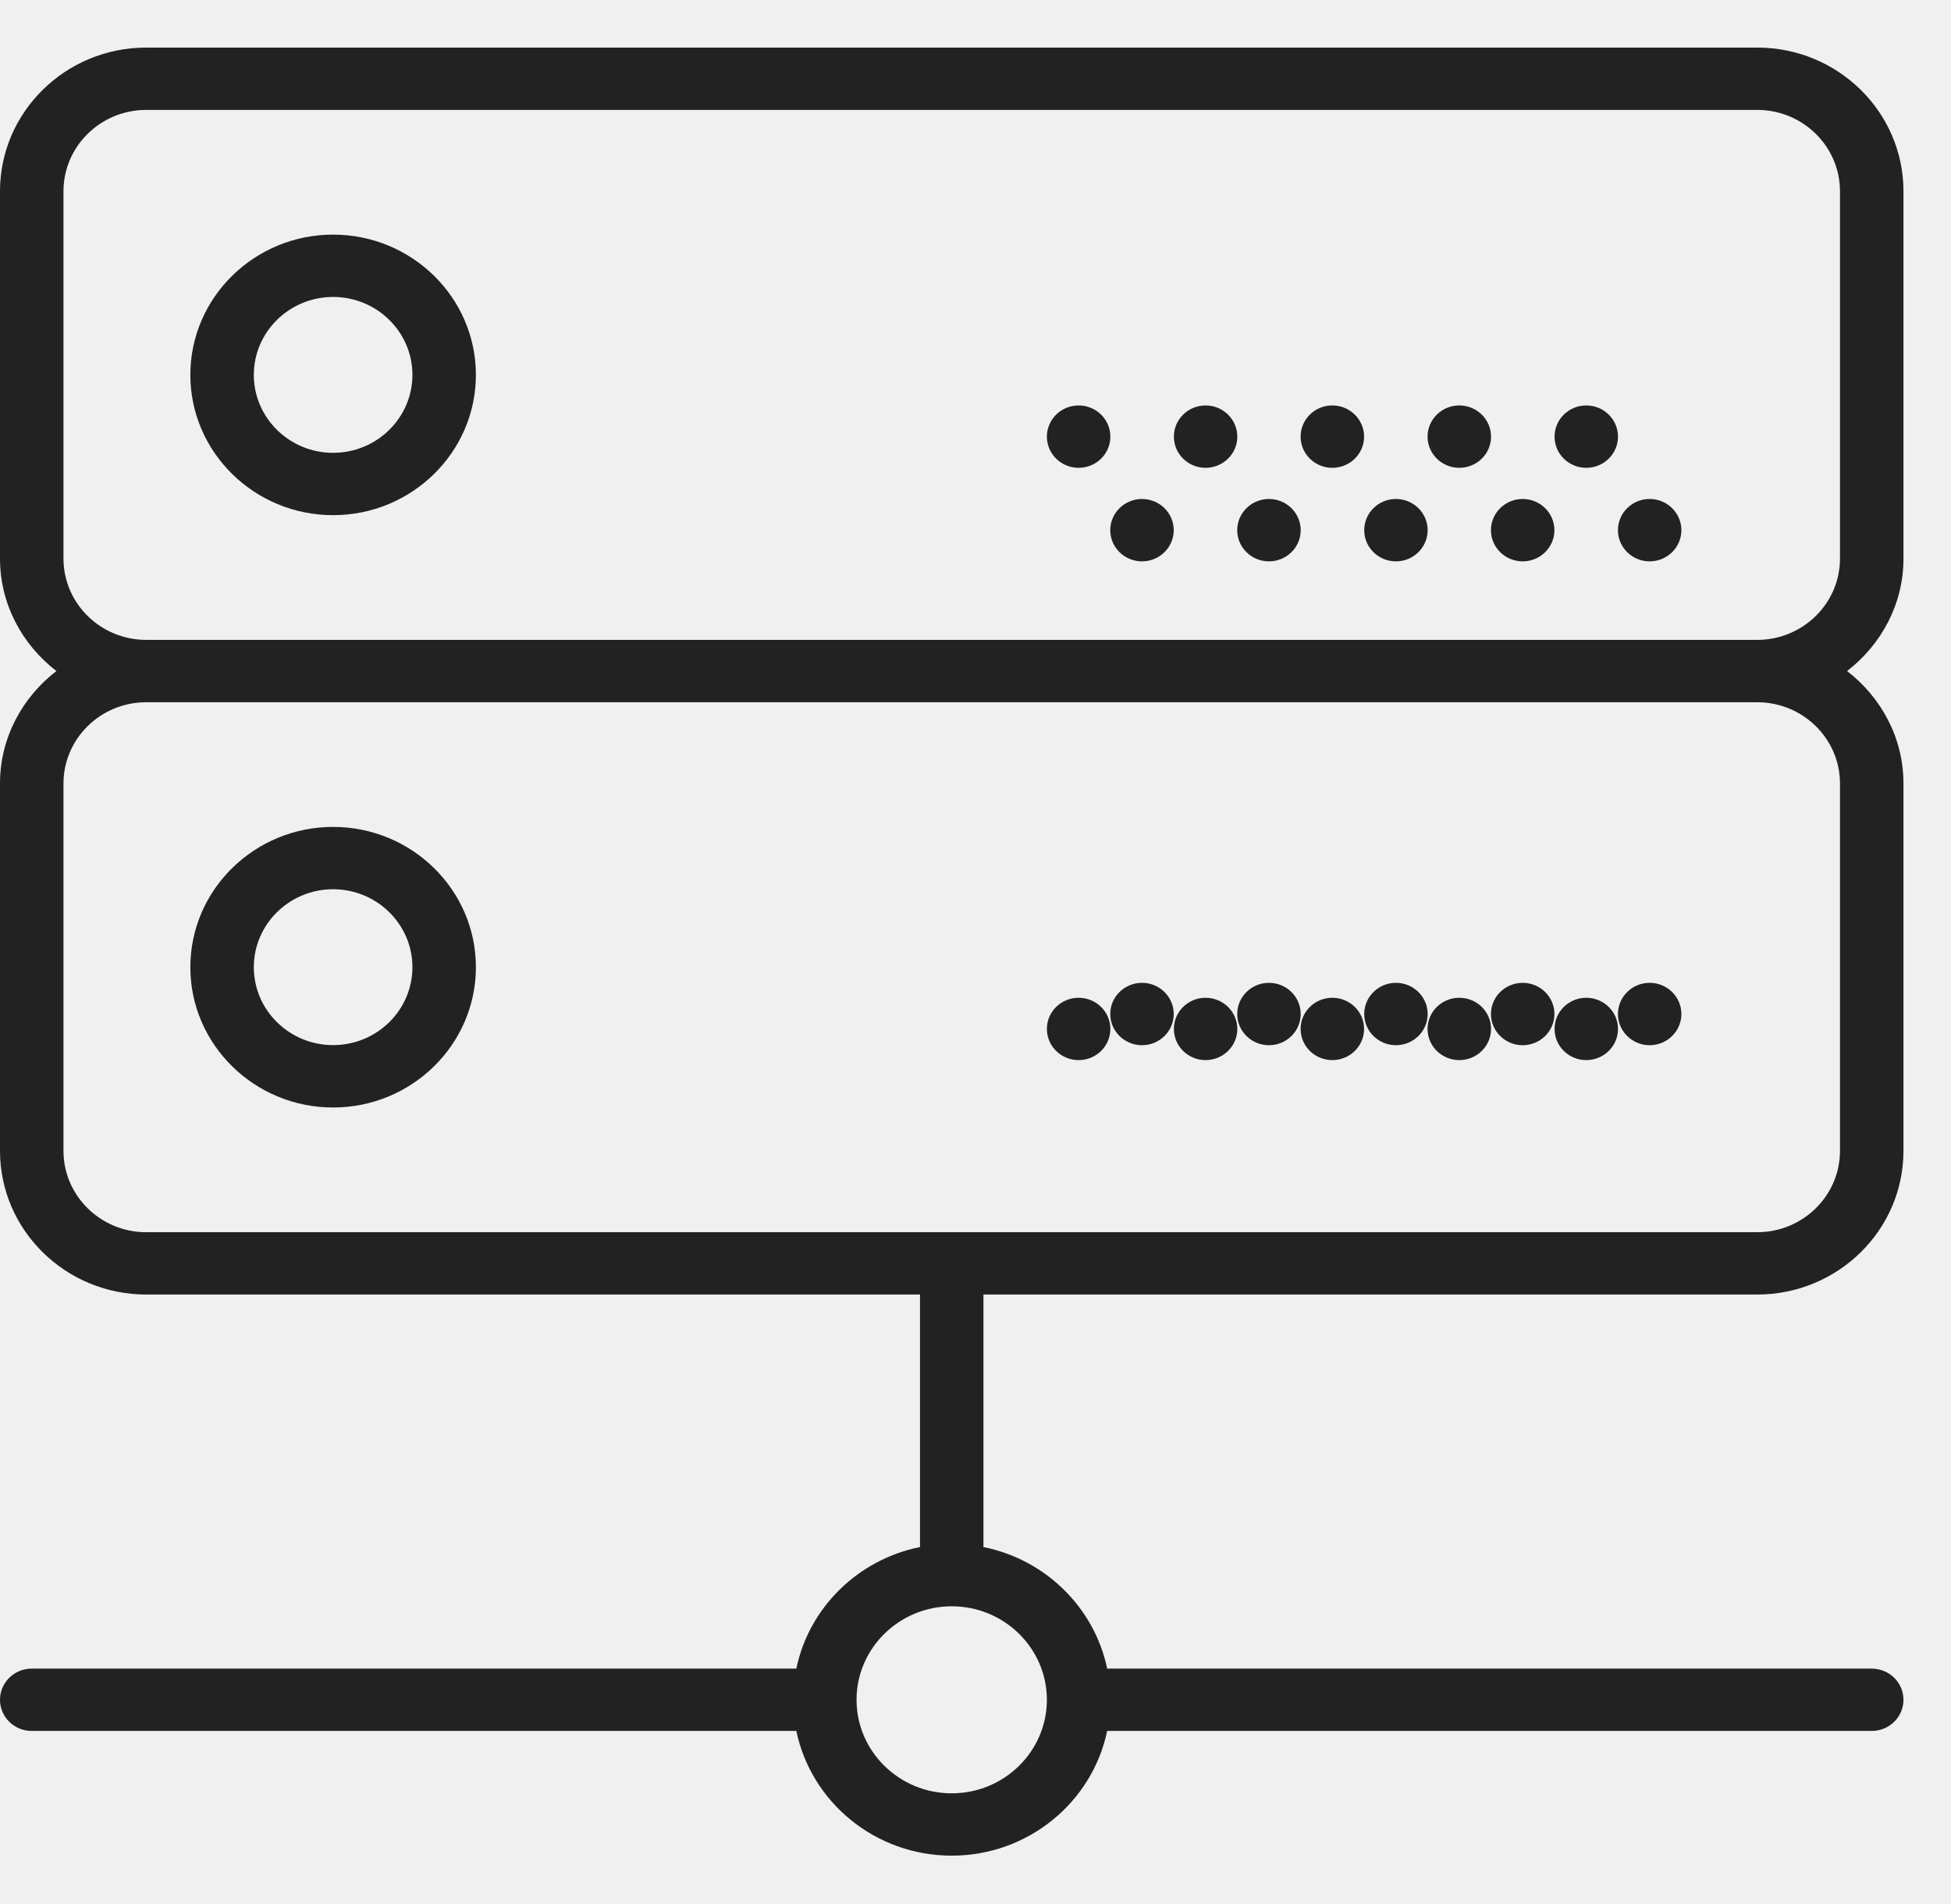
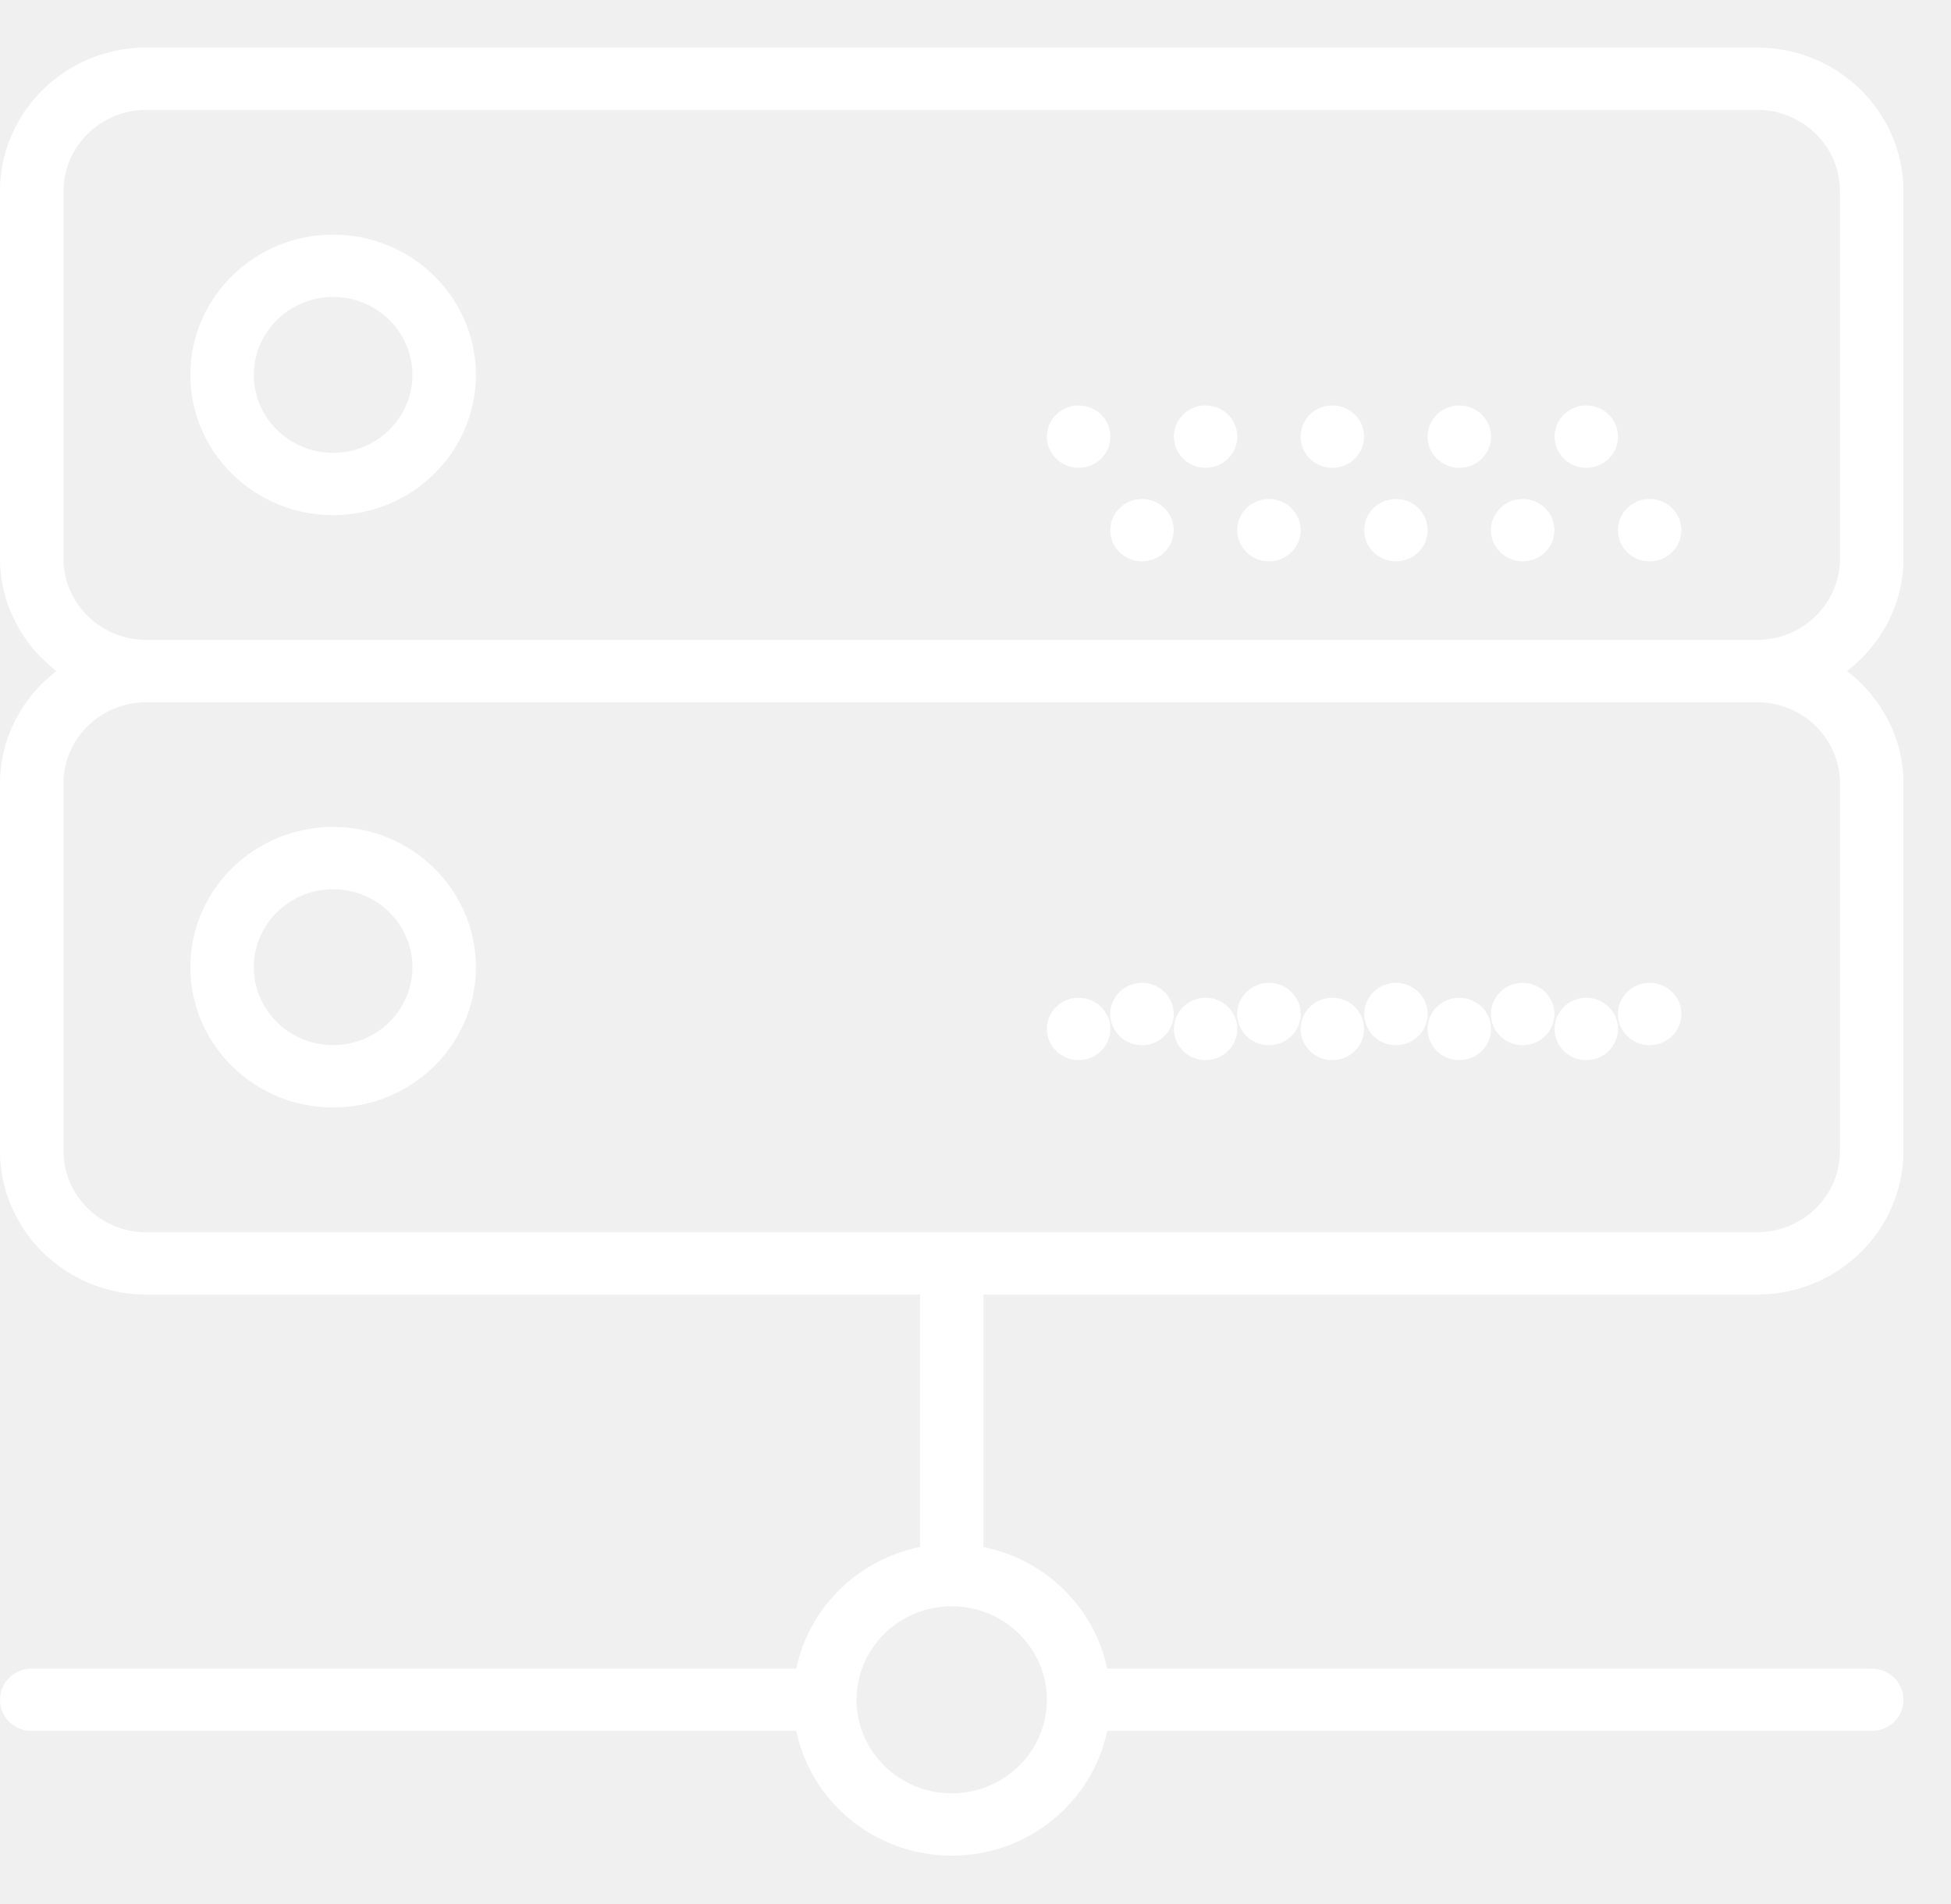
<svg xmlns="http://www.w3.org/2000/svg" width="41" height="40" viewBox="0 0 41 40" fill="none">
-   <path d="M7 4.931C5.346 4.931 4 6.253 4 7.879C4 9.504 5.346 10.827 7 10.827C8.654 10.827 10.001 9.504 10.001 7.879C10.001 6.253 8.654 4.931 7 4.931ZM7 9.517C6.082 9.517 5.334 8.782 5.334 7.879C5.334 6.975 6.082 6.241 7 6.241C7.919 6.241 8.667 6.975 8.667 7.879C8.667 8.782 7.919 9.517 7 9.517Z" fill="#222222" />
-   <path d="M33.335 9.832C33.703 9.832 34.002 9.539 34.002 9.177C34.002 8.815 33.703 8.521 33.335 8.521C32.967 8.521 32.669 8.815 32.669 9.177C32.669 9.539 32.967 9.832 33.335 9.832Z" fill="#222222" />
-   <path d="M30.667 9.832C31.035 9.832 31.334 9.539 31.334 9.177C31.334 8.815 31.035 8.521 30.667 8.521C30.299 8.521 30 8.815 30 9.177C30 9.539 30.299 9.832 30.667 9.832Z" fill="#222222" />
-   <path d="M34.667 11.798C35.035 11.798 35.334 11.504 35.334 11.143C35.334 10.781 35.035 10.487 34.667 10.487C34.299 10.487 34.001 10.781 34.001 11.143C34.001 11.504 34.299 11.798 34.667 11.798Z" fill="#222222" />
-   <path d="M31.999 11.798C32.367 11.798 32.666 11.504 32.666 11.143C32.666 10.781 32.367 10.487 31.999 10.487C31.631 10.487 31.332 10.781 31.332 11.143C31.332 11.504 31.631 11.798 31.999 11.798Z" fill="#222222" />
-   <path d="M27.999 9.832C28.367 9.832 28.666 9.539 28.666 9.177C28.666 8.815 28.367 8.521 27.999 8.521C27.631 8.521 27.332 8.815 27.332 9.177C27.332 9.539 27.631 9.832 27.999 9.832Z" fill="#222222" />
-   <path d="M29.335 11.798C29.703 11.798 30.002 11.504 30.002 11.143C30.002 10.781 29.703 10.487 29.335 10.487C28.967 10.487 28.669 10.781 28.669 11.143C28.669 11.504 28.967 11.798 29.335 11.798Z" fill="#222222" />
-   <path d="M25.335 9.832C25.703 9.832 26.002 9.539 26.002 9.177C26.002 8.815 25.703 8.521 25.335 8.521C24.967 8.521 24.669 8.815 24.669 9.177C24.669 9.539 24.967 9.832 25.335 9.832Z" fill="#222222" />
-   <path d="M26.667 11.798C27.035 11.798 27.334 11.504 27.334 11.143C27.334 10.781 27.035 10.487 26.667 10.487C26.299 10.487 26 10.781 26 11.143C26 11.504 26.299 11.798 26.667 11.798Z" fill="#222222" />
-   <path d="M22.667 9.832C23.035 9.832 23.334 9.539 23.334 9.177C23.334 8.815 23.035 8.521 22.667 8.521C22.299 8.521 22 8.815 22 9.177C22 9.539 22.299 9.832 22.667 9.832Z" fill="#222222" />
-   <path d="M23.999 11.798C24.367 11.798 24.666 11.504 24.666 11.143C24.666 10.781 24.367 10.487 23.999 10.487C23.631 10.487 23.332 10.781 23.332 11.143C23.332 11.504 23.631 11.798 23.999 11.798Z" fill="#222222" />
-   <path d="M40.001 11.74V4.019C40.001 2.354 38.623 1 36.928 1H3.072C1.378 1 0 2.354 0 4.019V11.739C0 12.701 0.469 13.55 1.185 14.103C0.469 14.656 0 15.505 0 16.467V24.187C0 25.853 1.378 27.207 3.072 27.207H19.334V32.514C18.03 32.776 17 33.787 16.735 35.069H0.667C0.299 35.069 0 35.362 0 35.724C0 36.086 0.299 36.379 0.667 36.379H16.735C17.044 37.872 18.39 39 20 39C21.61 39 22.956 37.872 23.267 36.379H39.334C39.702 36.379 40.001 36.086 40.001 35.724C40.001 35.362 39.702 35.069 39.334 35.069H23.267C23 33.787 21.971 32.776 20.667 32.514V27.207H36.928C38.623 27.207 40.001 25.853 40.001 24.188V16.467C40.001 15.505 39.532 14.656 38.816 14.103C39.532 13.55 40.001 12.701 40.001 11.74ZM22 35.724C22 36.808 21.103 37.69 20 37.69C18.898 37.69 18 36.808 18 35.724C18 34.641 18.898 33.759 20 33.759C21.103 33.759 22 34.641 22 35.724ZM38.667 16.467V24.187C38.667 25.13 37.887 25.897 36.928 25.897H3.072C2.114 25.897 1.334 25.13 1.334 24.188V16.467C1.334 15.525 2.114 14.759 3.072 14.759H36.928C37.887 14.759 38.667 15.525 38.667 16.467ZM3.072 13.448C2.114 13.448 1.334 12.682 1.334 11.74V4.019C1.334 3.077 2.114 2.31 3.072 2.31H36.928C37.887 2.31 38.667 3.077 38.667 4.019V11.739C38.667 12.682 37.887 13.448 36.928 13.448H3.072Z" fill="#222222" />
-   <path d="M7 23.276C8.654 23.276 10.001 21.953 10.001 20.327C10.001 18.702 8.654 17.379 7 17.379C5.346 17.379 4 18.702 4 20.327C4 21.953 5.346 23.276 7 23.276ZM7 18.689C7.919 18.689 8.667 19.424 8.667 20.327C8.667 21.231 7.919 21.965 7 21.965C6.082 21.965 5.334 21.231 5.334 20.327C5.334 19.424 6.082 18.689 7 18.689Z" fill="#222222" />
-   <path d="M33.335 22.28C33.703 22.28 34.002 21.987 34.002 21.625C34.002 21.263 33.703 20.97 33.335 20.97C32.967 20.97 32.669 21.263 32.669 21.625C32.669 21.987 32.967 22.28 33.335 22.28Z" fill="#222222" />
-   <path d="M30.667 22.28C31.035 22.28 31.334 21.987 31.334 21.625C31.334 21.263 31.035 20.97 30.667 20.97C30.299 20.97 30 21.263 30 21.625C30 21.987 30.299 22.28 30.667 22.28Z" fill="#222222" />
-   <path d="M34.667 21.967C35.035 21.967 35.334 21.673 35.334 21.311C35.334 20.95 35.035 20.656 34.667 20.656C34.299 20.656 34.001 20.95 34.001 21.311C34.001 21.673 34.299 21.967 34.667 21.967Z" fill="#222222" />
-   <path d="M31.999 21.967C32.367 21.967 32.666 21.673 32.666 21.311C32.666 20.95 32.367 20.656 31.999 20.656C31.631 20.656 31.332 20.95 31.332 21.311C31.332 21.673 31.631 21.967 31.999 21.967Z" fill="#222222" />
-   <path d="M27.999 22.28C28.367 22.28 28.666 21.987 28.666 21.625C28.666 21.263 28.367 20.97 27.999 20.97C27.631 20.97 27.332 21.263 27.332 21.625C27.332 21.987 27.631 22.28 27.999 22.28Z" fill="#222222" />
-   <path d="M29.335 21.967C29.703 21.967 30.002 21.673 30.002 21.311C30.002 20.95 29.703 20.656 29.335 20.656C28.967 20.656 28.669 20.95 28.669 21.311C28.669 21.673 28.967 21.967 29.335 21.967Z" fill="#222222" />
-   <path d="M25.335 22.28C25.703 22.28 26.002 21.987 26.002 21.625C26.002 21.263 25.703 20.97 25.335 20.97C24.967 20.97 24.669 21.263 24.669 21.625C24.669 21.987 24.967 22.28 25.335 22.28Z" fill="#222222" />
-   <path d="M26.667 21.967C27.035 21.967 27.334 21.673 27.334 21.311C27.334 20.95 27.035 20.656 26.667 20.656C26.299 20.656 26 20.95 26 21.311C26 21.673 26.299 21.967 26.667 21.967Z" fill="#222222" />
-   <path d="M22.667 22.28C23.035 22.28 23.334 21.987 23.334 21.625C23.334 21.263 23.035 20.97 22.667 20.97C22.299 20.97 22 21.263 22 21.625C22 21.987 22.299 22.28 22.667 22.28Z" fill="#222222" />
-   <path d="M23.999 21.967C24.367 21.967 24.666 21.673 24.666 21.311C24.666 20.95 24.367 20.656 23.999 20.656C23.631 20.656 23.332 20.95 23.332 21.311C23.332 21.673 23.631 21.967 23.999 21.967Z" fill="#222222" />
+   <path d="M7 4.931C5.346 4.931 4 6.253 4 7.879C4 9.504 5.346 10.827 7 10.827C8.654 10.827 10.001 9.504 10.001 7.879C10.001 6.253 8.654 4.931 7 4.931ZM7 9.517C6.082 9.517 5.334 8.782 5.334 7.879C5.334 6.975 6.082 6.241 7 6.241C7.919 6.241 8.667 6.975 8.667 7.879C8.667 8.782 7.919 9.517 7 9.517Z" fill="#ffffff" />
+   <path d="M33.335 9.832C33.703 9.832 34.002 9.539 34.002 9.177C34.002 8.815 33.703 8.521 33.335 8.521C32.967 8.521 32.669 8.815 32.669 9.177C32.669 9.539 32.967 9.832 33.335 9.832Z" fill="#ffffff" />
+   <path d="M30.667 9.832C31.035 9.832 31.334 9.539 31.334 9.177C31.334 8.815 31.035 8.521 30.667 8.521C30.299 8.521 30 8.815 30 9.177C30 9.539 30.299 9.832 30.667 9.832Z" fill="#ffffff" />
+   <path d="M34.667 11.798C35.035 11.798 35.334 11.504 35.334 11.143C35.334 10.781 35.035 10.487 34.667 10.487C34.299 10.487 34.001 10.781 34.001 11.143C34.001 11.504 34.299 11.798 34.667 11.798Z" fill="#ffffff" />
+   <path d="M31.999 11.798C32.367 11.798 32.666 11.504 32.666 11.143C32.666 10.781 32.367 10.487 31.999 10.487C31.631 10.487 31.332 10.781 31.332 11.143C31.332 11.504 31.631 11.798 31.999 11.798Z" fill="#ffffff" />
+   <path d="M27.999 9.832C28.367 9.832 28.666 9.539 28.666 9.177C28.666 8.815 28.367 8.521 27.999 8.521C27.631 8.521 27.332 8.815 27.332 9.177C27.332 9.539 27.631 9.832 27.999 9.832Z" fill="#ffffff" />
+   <path d="M29.335 11.798C29.703 11.798 30.002 11.504 30.002 11.143C30.002 10.781 29.703 10.487 29.335 10.487C28.967 10.487 28.669 10.781 28.669 11.143C28.669 11.504 28.967 11.798 29.335 11.798Z" fill="#ffffff" />
+   <path d="M25.335 9.832C25.703 9.832 26.002 9.539 26.002 9.177C26.002 8.815 25.703 8.521 25.335 8.521C24.967 8.521 24.669 8.815 24.669 9.177C24.669 9.539 24.967 9.832 25.335 9.832Z" fill="#ffffff" />
+   <path d="M26.667 11.798C27.035 11.798 27.334 11.504 27.334 11.143C27.334 10.781 27.035 10.487 26.667 10.487C26.299 10.487 26 10.781 26 11.143C26 11.504 26.299 11.798 26.667 11.798Z" fill="#ffffff" />
+   <path d="M22.667 9.832C23.035 9.832 23.334 9.539 23.334 9.177C23.334 8.815 23.035 8.521 22.667 8.521C22.299 8.521 22 8.815 22 9.177C22 9.539 22.299 9.832 22.667 9.832Z" fill="#ffffff" />
+   <path d="M23.999 11.798C24.367 11.798 24.666 11.504 24.666 11.143C24.666 10.781 24.367 10.487 23.999 10.487C23.631 10.487 23.332 10.781 23.332 11.143C23.332 11.504 23.631 11.798 23.999 11.798Z" fill="#ffffff" />
+   <path d="M40.001 11.74V4.019C40.001 2.354 38.623 1 36.928 1H3.072C1.378 1 0 2.354 0 4.019V11.739C0 12.701 0.469 13.55 1.185 14.103C0.469 14.656 0 15.505 0 16.467V24.187C0 25.853 1.378 27.207 3.072 27.207H19.334V32.514C18.03 32.776 17 33.787 16.735 35.069H0.667C0.299 35.069 0 35.362 0 35.724C0 36.086 0.299 36.379 0.667 36.379H16.735C17.044 37.872 18.39 39 20 39C21.61 39 22.956 37.872 23.267 36.379H39.334C39.702 36.379 40.001 36.086 40.001 35.724C40.001 35.362 39.702 35.069 39.334 35.069H23.267C23 33.787 21.971 32.776 20.667 32.514V27.207H36.928C38.623 27.207 40.001 25.853 40.001 24.188V16.467C40.001 15.505 39.532 14.656 38.816 14.103C39.532 13.55 40.001 12.701 40.001 11.74ZM22 35.724C22 36.808 21.103 37.69 20 37.69C18.898 37.69 18 36.808 18 35.724C18 34.641 18.898 33.759 20 33.759C21.103 33.759 22 34.641 22 35.724ZM38.667 16.467V24.187C38.667 25.13 37.887 25.897 36.928 25.897H3.072C2.114 25.897 1.334 25.13 1.334 24.188V16.467C1.334 15.525 2.114 14.759 3.072 14.759H36.928C37.887 14.759 38.667 15.525 38.667 16.467ZM3.072 13.448C2.114 13.448 1.334 12.682 1.334 11.74V4.019C1.334 3.077 2.114 2.31 3.072 2.31H36.928C37.887 2.31 38.667 3.077 38.667 4.019V11.739C38.667 12.682 37.887 13.448 36.928 13.448H3.072Z" fill="#ffffff" />
+   <path d="M7 23.276C8.654 23.276 10.001 21.953 10.001 20.327C10.001 18.702 8.654 17.379 7 17.379C5.346 17.379 4 18.702 4 20.327C4 21.953 5.346 23.276 7 23.276ZM7 18.689C7.919 18.689 8.667 19.424 8.667 20.327C8.667 21.231 7.919 21.965 7 21.965C6.082 21.965 5.334 21.231 5.334 20.327C5.334 19.424 6.082 18.689 7 18.689Z" fill="#ffffff" />
+   <path d="M33.335 22.28C33.703 22.28 34.002 21.987 34.002 21.625C34.002 21.263 33.703 20.97 33.335 20.97C32.967 20.97 32.669 21.263 32.669 21.625C32.669 21.987 32.967 22.28 33.335 22.28Z" fill="#ffffff" />
+   <path d="M30.667 22.28C31.035 22.28 31.334 21.987 31.334 21.625C31.334 21.263 31.035 20.97 30.667 20.97C30.299 20.97 30 21.263 30 21.625C30 21.987 30.299 22.28 30.667 22.28Z" fill="#ffffff" />
+   <path d="M34.667 21.967C35.035 21.967 35.334 21.673 35.334 21.311C35.334 20.95 35.035 20.656 34.667 20.656C34.299 20.656 34.001 20.95 34.001 21.311C34.001 21.673 34.299 21.967 34.667 21.967Z" fill="#ffffff" />
+   <path d="M31.999 21.967C32.367 21.967 32.666 21.673 32.666 21.311C32.666 20.95 32.367 20.656 31.999 20.656C31.631 20.656 31.332 20.95 31.332 21.311C31.332 21.673 31.631 21.967 31.999 21.967Z" fill="#ffffff" />
+   <path d="M27.999 22.28C28.367 22.28 28.666 21.987 28.666 21.625C28.666 21.263 28.367 20.97 27.999 20.97C27.631 20.97 27.332 21.263 27.332 21.625C27.332 21.987 27.631 22.28 27.999 22.28Z" fill="#ffffff" />
+   <path d="M29.335 21.967C29.703 21.967 30.002 21.673 30.002 21.311C30.002 20.95 29.703 20.656 29.335 20.656C28.967 20.656 28.669 20.95 28.669 21.311C28.669 21.673 28.967 21.967 29.335 21.967Z" fill="#ffffff" />
+   <path d="M25.335 22.28C25.703 22.28 26.002 21.987 26.002 21.625C26.002 21.263 25.703 20.97 25.335 20.97C24.967 20.97 24.669 21.263 24.669 21.625C24.669 21.987 24.967 22.28 25.335 22.28Z" fill="#ffffff" />
+   <path d="M26.667 21.967C27.035 21.967 27.334 21.673 27.334 21.311C27.334 20.95 27.035 20.656 26.667 20.656C26.299 20.656 26 20.95 26 21.311C26 21.673 26.299 21.967 26.667 21.967Z" fill="#ffffff" />
+   <path d="M22.667 22.28C23.035 22.28 23.334 21.987 23.334 21.625C23.334 21.263 23.035 20.97 22.667 20.97C22.299 20.97 22 21.263 22 21.625C22 21.987 22.299 22.28 22.667 22.28Z" fill="#ffffff" />
+   <path d="M23.999 21.967C24.367 21.967 24.666 21.673 24.666 21.311C24.666 20.95 24.367 20.656 23.999 20.656C23.631 20.656 23.332 20.95 23.332 21.311C23.332 21.673 23.631 21.967 23.999 21.967Z" fill="#ffffff" />
</svg>
